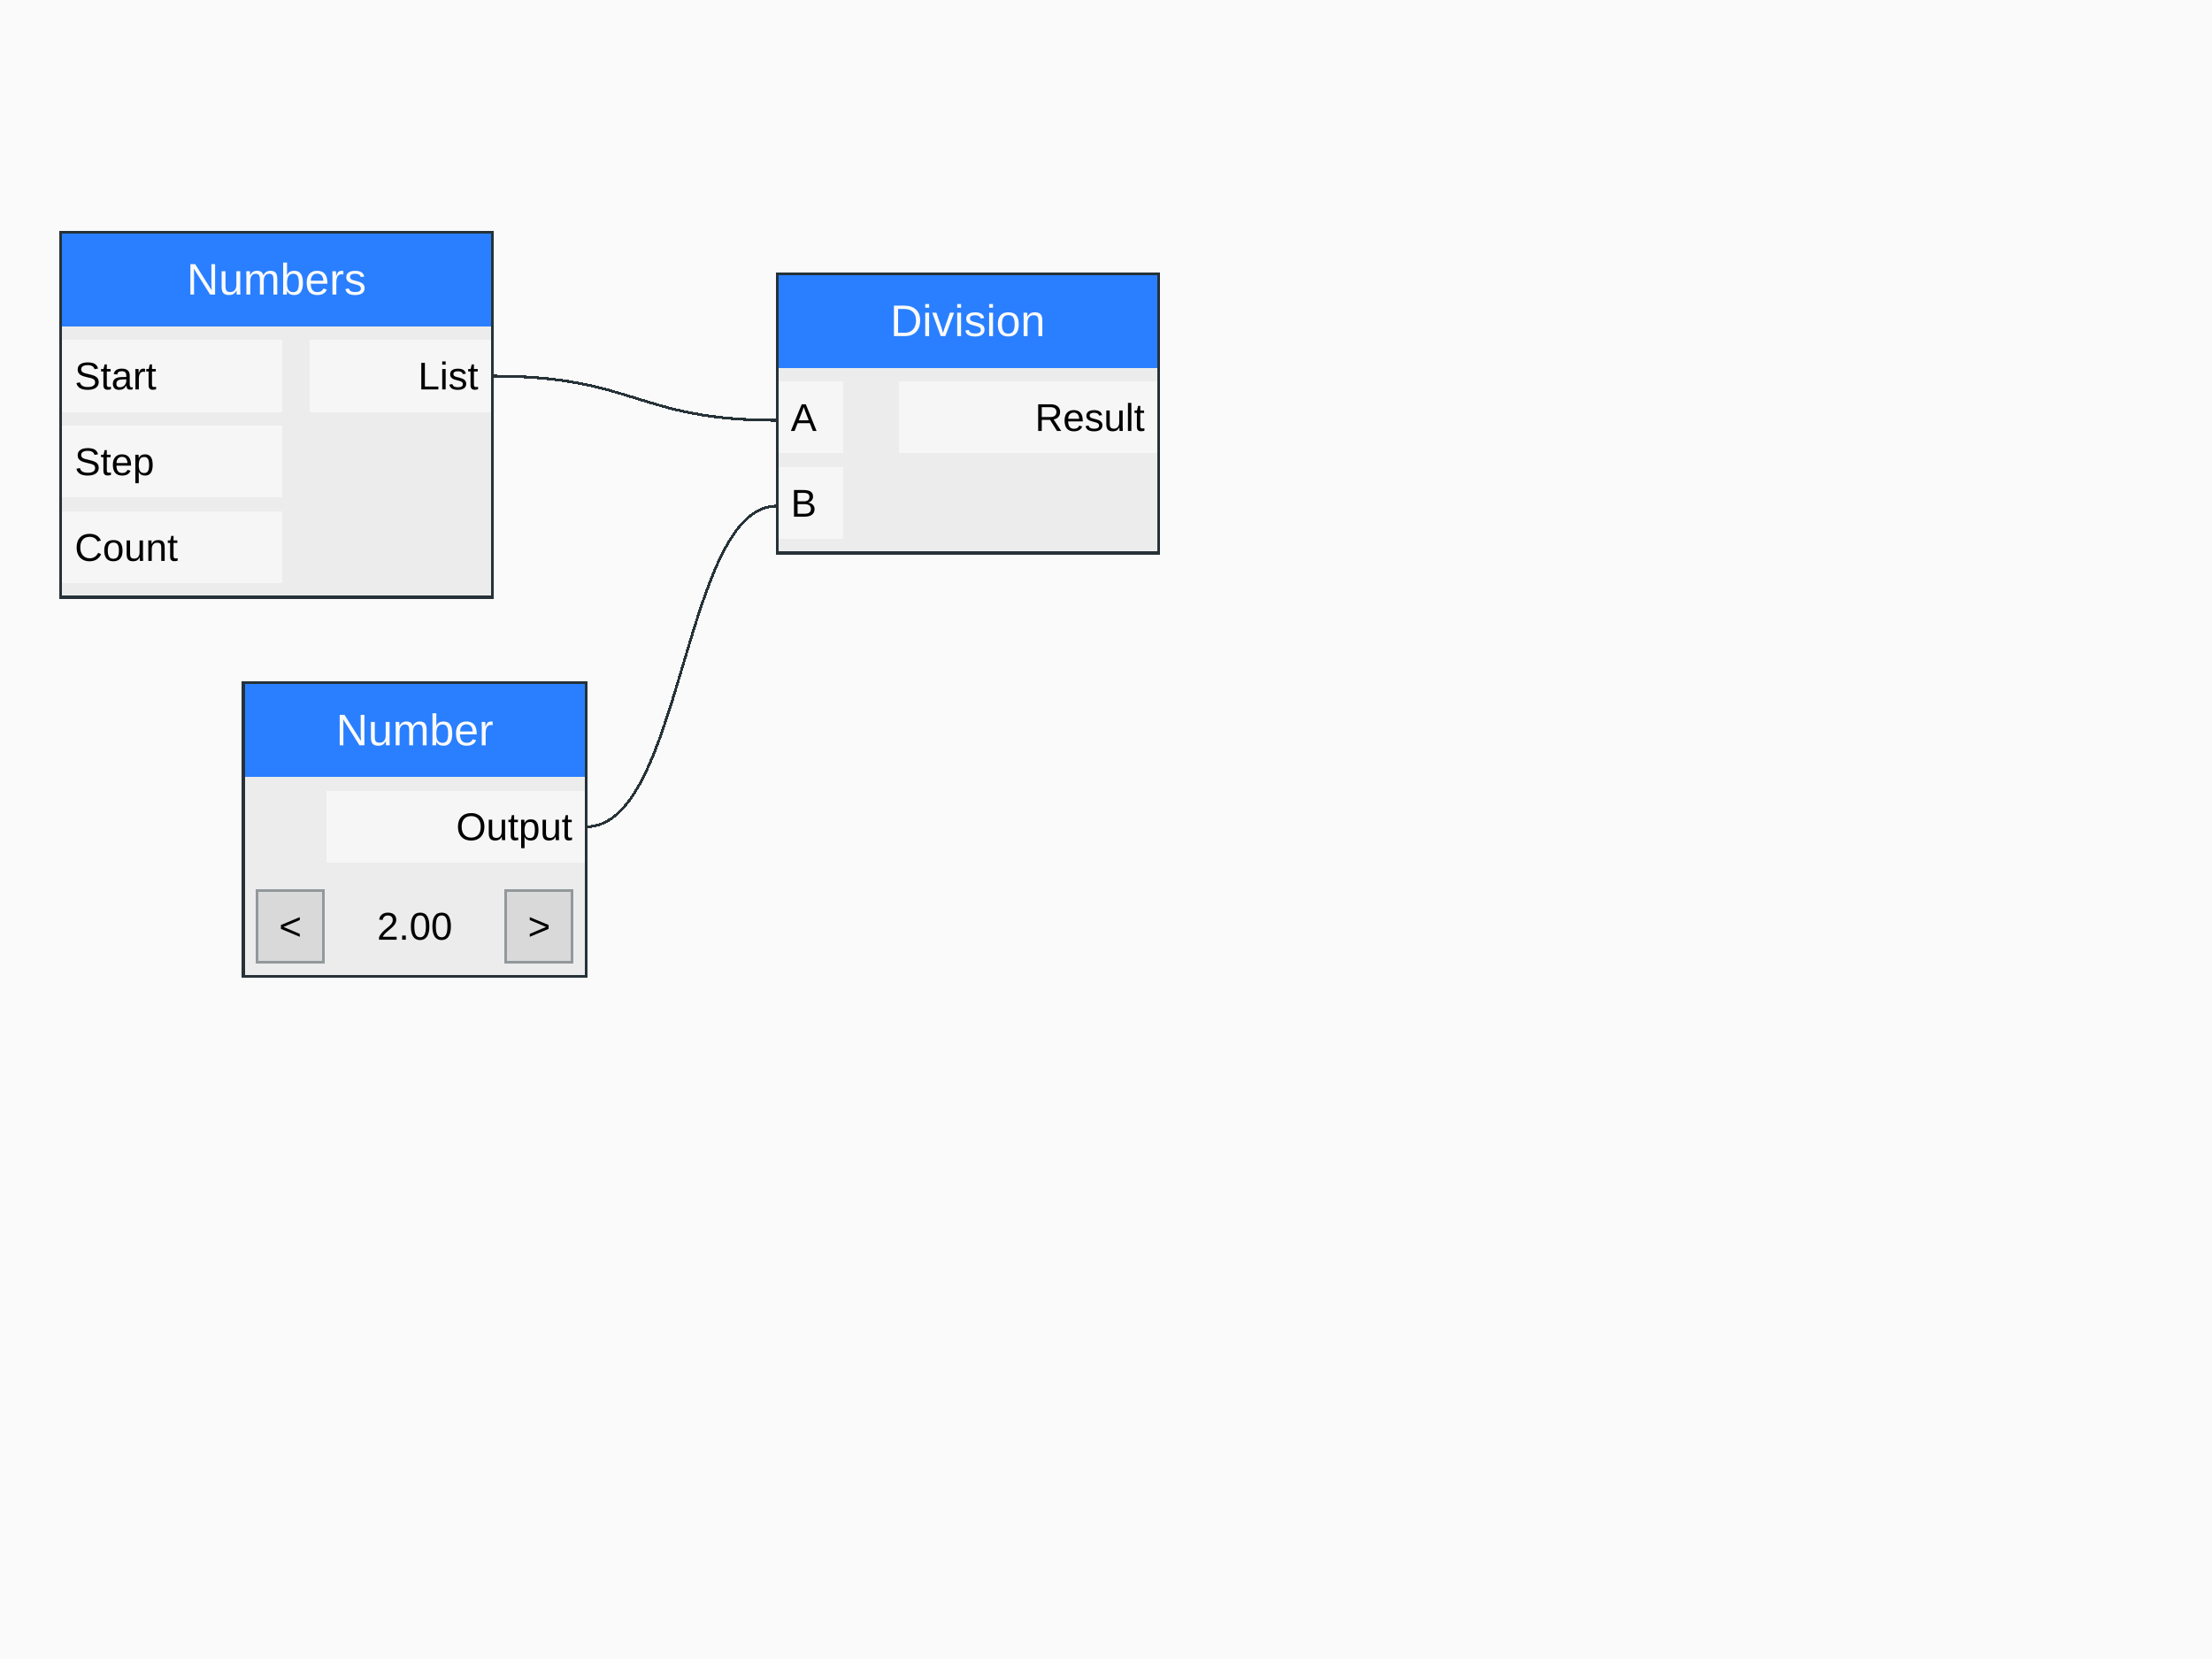
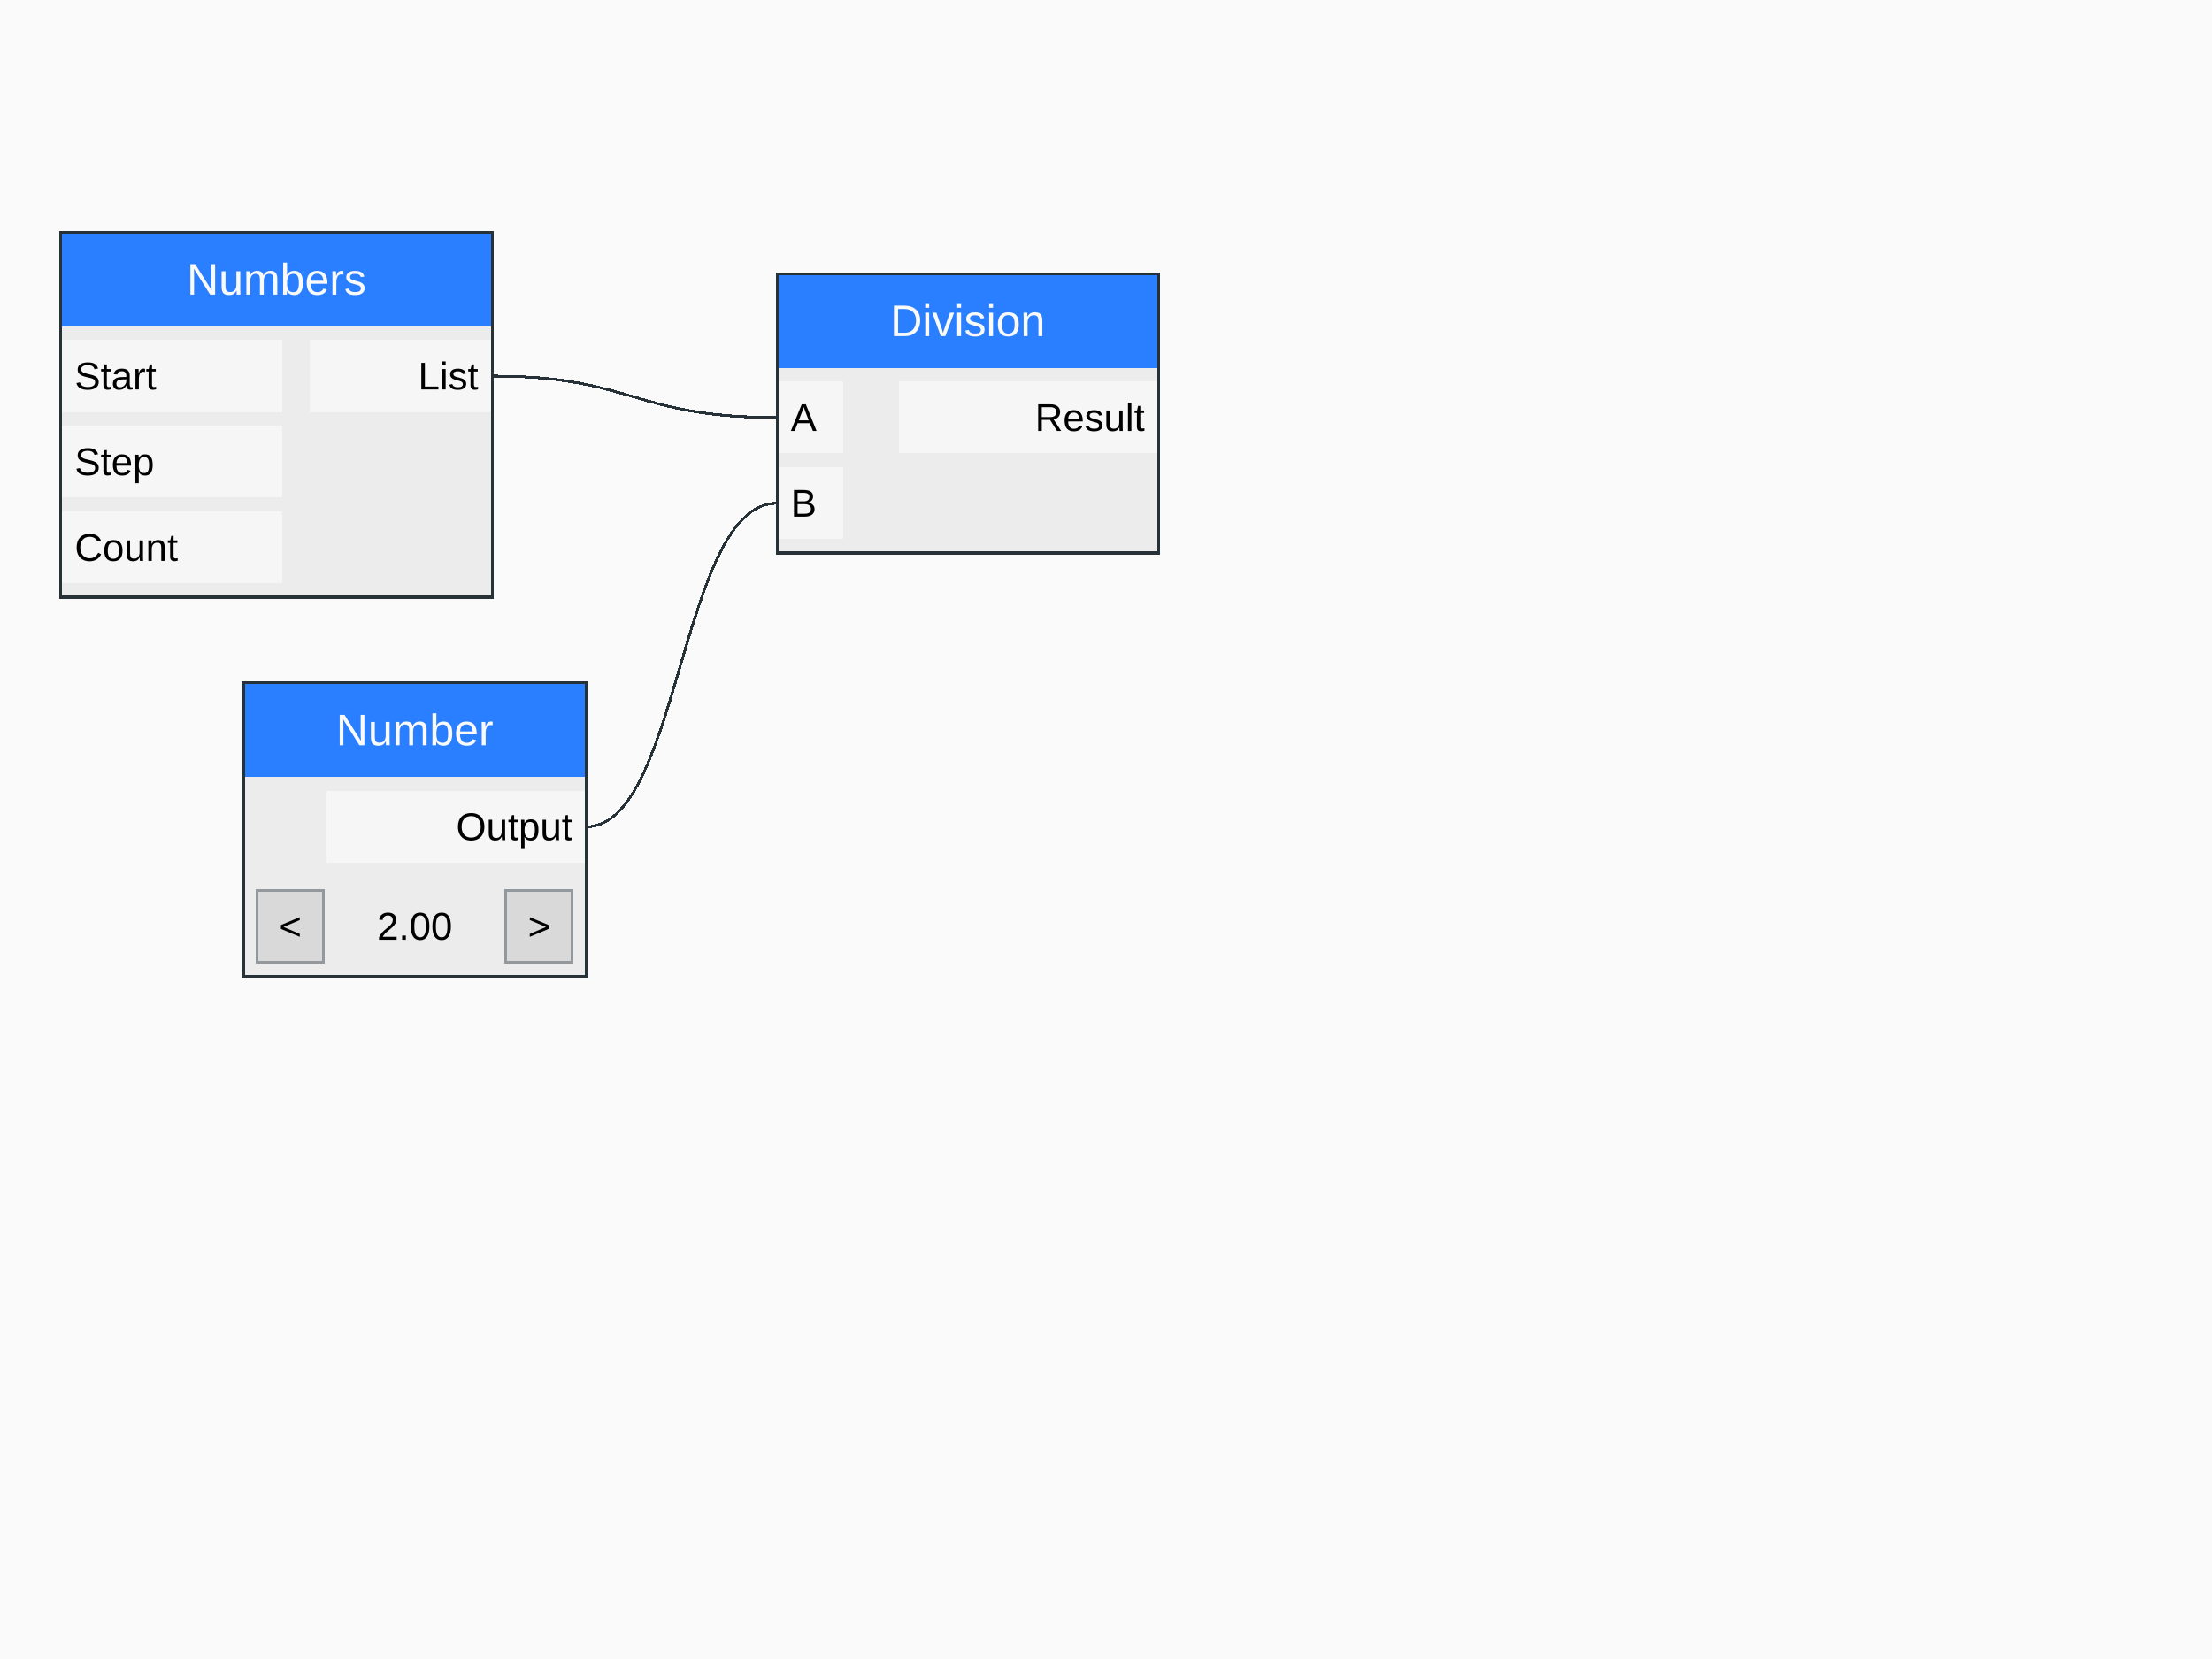
<svg xmlns="http://www.w3.org/2000/svg" version="1.1" width="800" height="600" shape-rendering="crispEdges">
  <rect x="0" y="0" width="800" height="600" style="fill:rgb(250,250,250);" />
-   <path d="M178,136 C230,136 230,152 281,152" style="fill:none;stroke-width:1px;stroke:rgb(38,50,56);" />
-   <path d="M212,299 C247,299 247,183 281,183" style="fill:none;stroke-width:1px;stroke:rgb(38,50,56);" />
+   <path d="M178,136 C229,136 229,151 281,151" style="fill:none;stroke-width:1px;stroke:rgb(38,50,56);" />
+   <path d="M212,299 C246,299 246,182 281,182" style="fill:none;stroke-width:1px;stroke:rgb(38,50,56);" />
  <rect x="22" y="84" width="156" height="34" style="fill:rgb(41,127,255);" />
  <text x="100" y="101" dominant-baseline="central" text-anchor="middle" style="fill:rgb(250,250,250);font-family:Arial;font-size:16px;">Numbers</text>
  <rect x="22" y="118" width="156" height="98" style="fill:rgb(236,236,236);" />
  <rect x="22" y="123" width="80" height="26" style="fill:rgb(246,246,246);" />
  <text x="27" y="136" dominant-baseline="central" text-anchor="start" style="fill:rgb(0,0,0);font-family:Arial;font-size:14px;">Start</text>
  <rect x="22" y="154" width="80" height="26" style="fill:rgb(246,246,246);" />
  <text x="27" y="167" dominant-baseline="central" text-anchor="start" style="fill:rgb(0,0,0);font-family:Arial;font-size:14px;">Step</text>
  <rect x="22" y="185" width="80" height="26" style="fill:rgb(246,246,246);" />
  <text x="27" y="198" dominant-baseline="central" text-anchor="start" style="fill:rgb(0,0,0);font-family:Arial;font-size:14px;">Count</text>
  <rect x="112" y="123" width="66" height="26" style="fill:rgb(246,246,246);" />
  <text x="173" y="136" dominant-baseline="central" text-anchor="end" style="fill:rgb(0,0,0);font-family:Arial;font-size:14px;">List</text>
  <rect x="22" y="84" width="156" height="132" style="fill:none;stroke-width:1px;stroke:rgb(38,50,56);" />
  <rect x="88" y="247" width="124" height="34" style="fill:rgb(41,127,255);" />
  <text x="150" y="264" dominant-baseline="central" text-anchor="middle" style="fill:rgb(250,250,250);font-family:Arial;font-size:16px;">Number</text>
  <rect x="88" y="281" width="124" height="36" style="fill:rgb(236,236,236);" />
  <rect x="118" y="286" width="94" height="26" style="fill:rgb(246,246,246);" />
  <text x="207" y="299" dominant-baseline="central" text-anchor="end" style="fill:rgb(0,0,0);font-family:Arial;font-size:14px;">Output</text>
  <rect x="88" y="317" width="124" height="36" style="fill:rgb(236,236,236);" />
  <text x="150" y="335" dominant-baseline="central" text-anchor="middle" style="fill:rgb(0,0,0);font-family:Arial;font-size:14px;">2.00</text>
  <rect x="93" y="322" width="24" height="26" style="fill:rgb(217,217,217);" />
  <text x="105" y="335" dominant-baseline="central" text-anchor="middle" style="fill:rgb(0,0,0);font-family:Arial;font-size:14px;">&lt;</text>
  <rect x="93" y="322" width="24" height="26" style="fill:none;stroke-width:1px;stroke:rgb(146,152,155);" />
  <rect x="183" y="322" width="24" height="26" style="fill:rgb(217,217,217);" />
  <text x="195" y="335" dominant-baseline="central" text-anchor="middle" style="fill:rgb(0,0,0);font-family:Arial;font-size:14px;">&gt;</text>
  <rect x="183" y="322" width="24" height="26" style="fill:none;stroke-width:1px;stroke:rgb(146,152,155);" />
  <rect x="88" y="247" width="124" height="106" style="fill:none;stroke-width:1px;stroke:rgb(38,50,56);" />
  <rect x="281" y="99" width="138" height="34" style="fill:rgb(41,127,255);" />
  <text x="350" y="116" dominant-baseline="central" text-anchor="middle" style="fill:rgb(250,250,250);font-family:Arial;font-size:16px;">Division</text>
  <rect x="281" y="133" width="138" height="67" style="fill:rgb(236,236,236);" />
  <rect x="281" y="138" width="24" height="26" style="fill:rgb(246,246,246);" />
  <text x="286" y="151" dominant-baseline="central" text-anchor="start" style="fill:rgb(0,0,0);font-family:Arial;font-size:14px;">A</text>
  <rect x="281" y="169" width="24" height="26" style="fill:rgb(246,246,246);" />
  <text x="286" y="182" dominant-baseline="central" text-anchor="start" style="fill:rgb(0,0,0);font-family:Arial;font-size:14px;">B</text>
  <rect x="325" y="138" width="94" height="26" style="fill:rgb(246,246,246);" />
  <text x="414" y="151" dominant-baseline="central" text-anchor="end" style="fill:rgb(0,0,0);font-family:Arial;font-size:14px;">Result</text>
  <rect x="281" y="99" width="138" height="101" style="fill:none;stroke-width:1px;stroke:rgb(38,50,56);" />
</svg>
